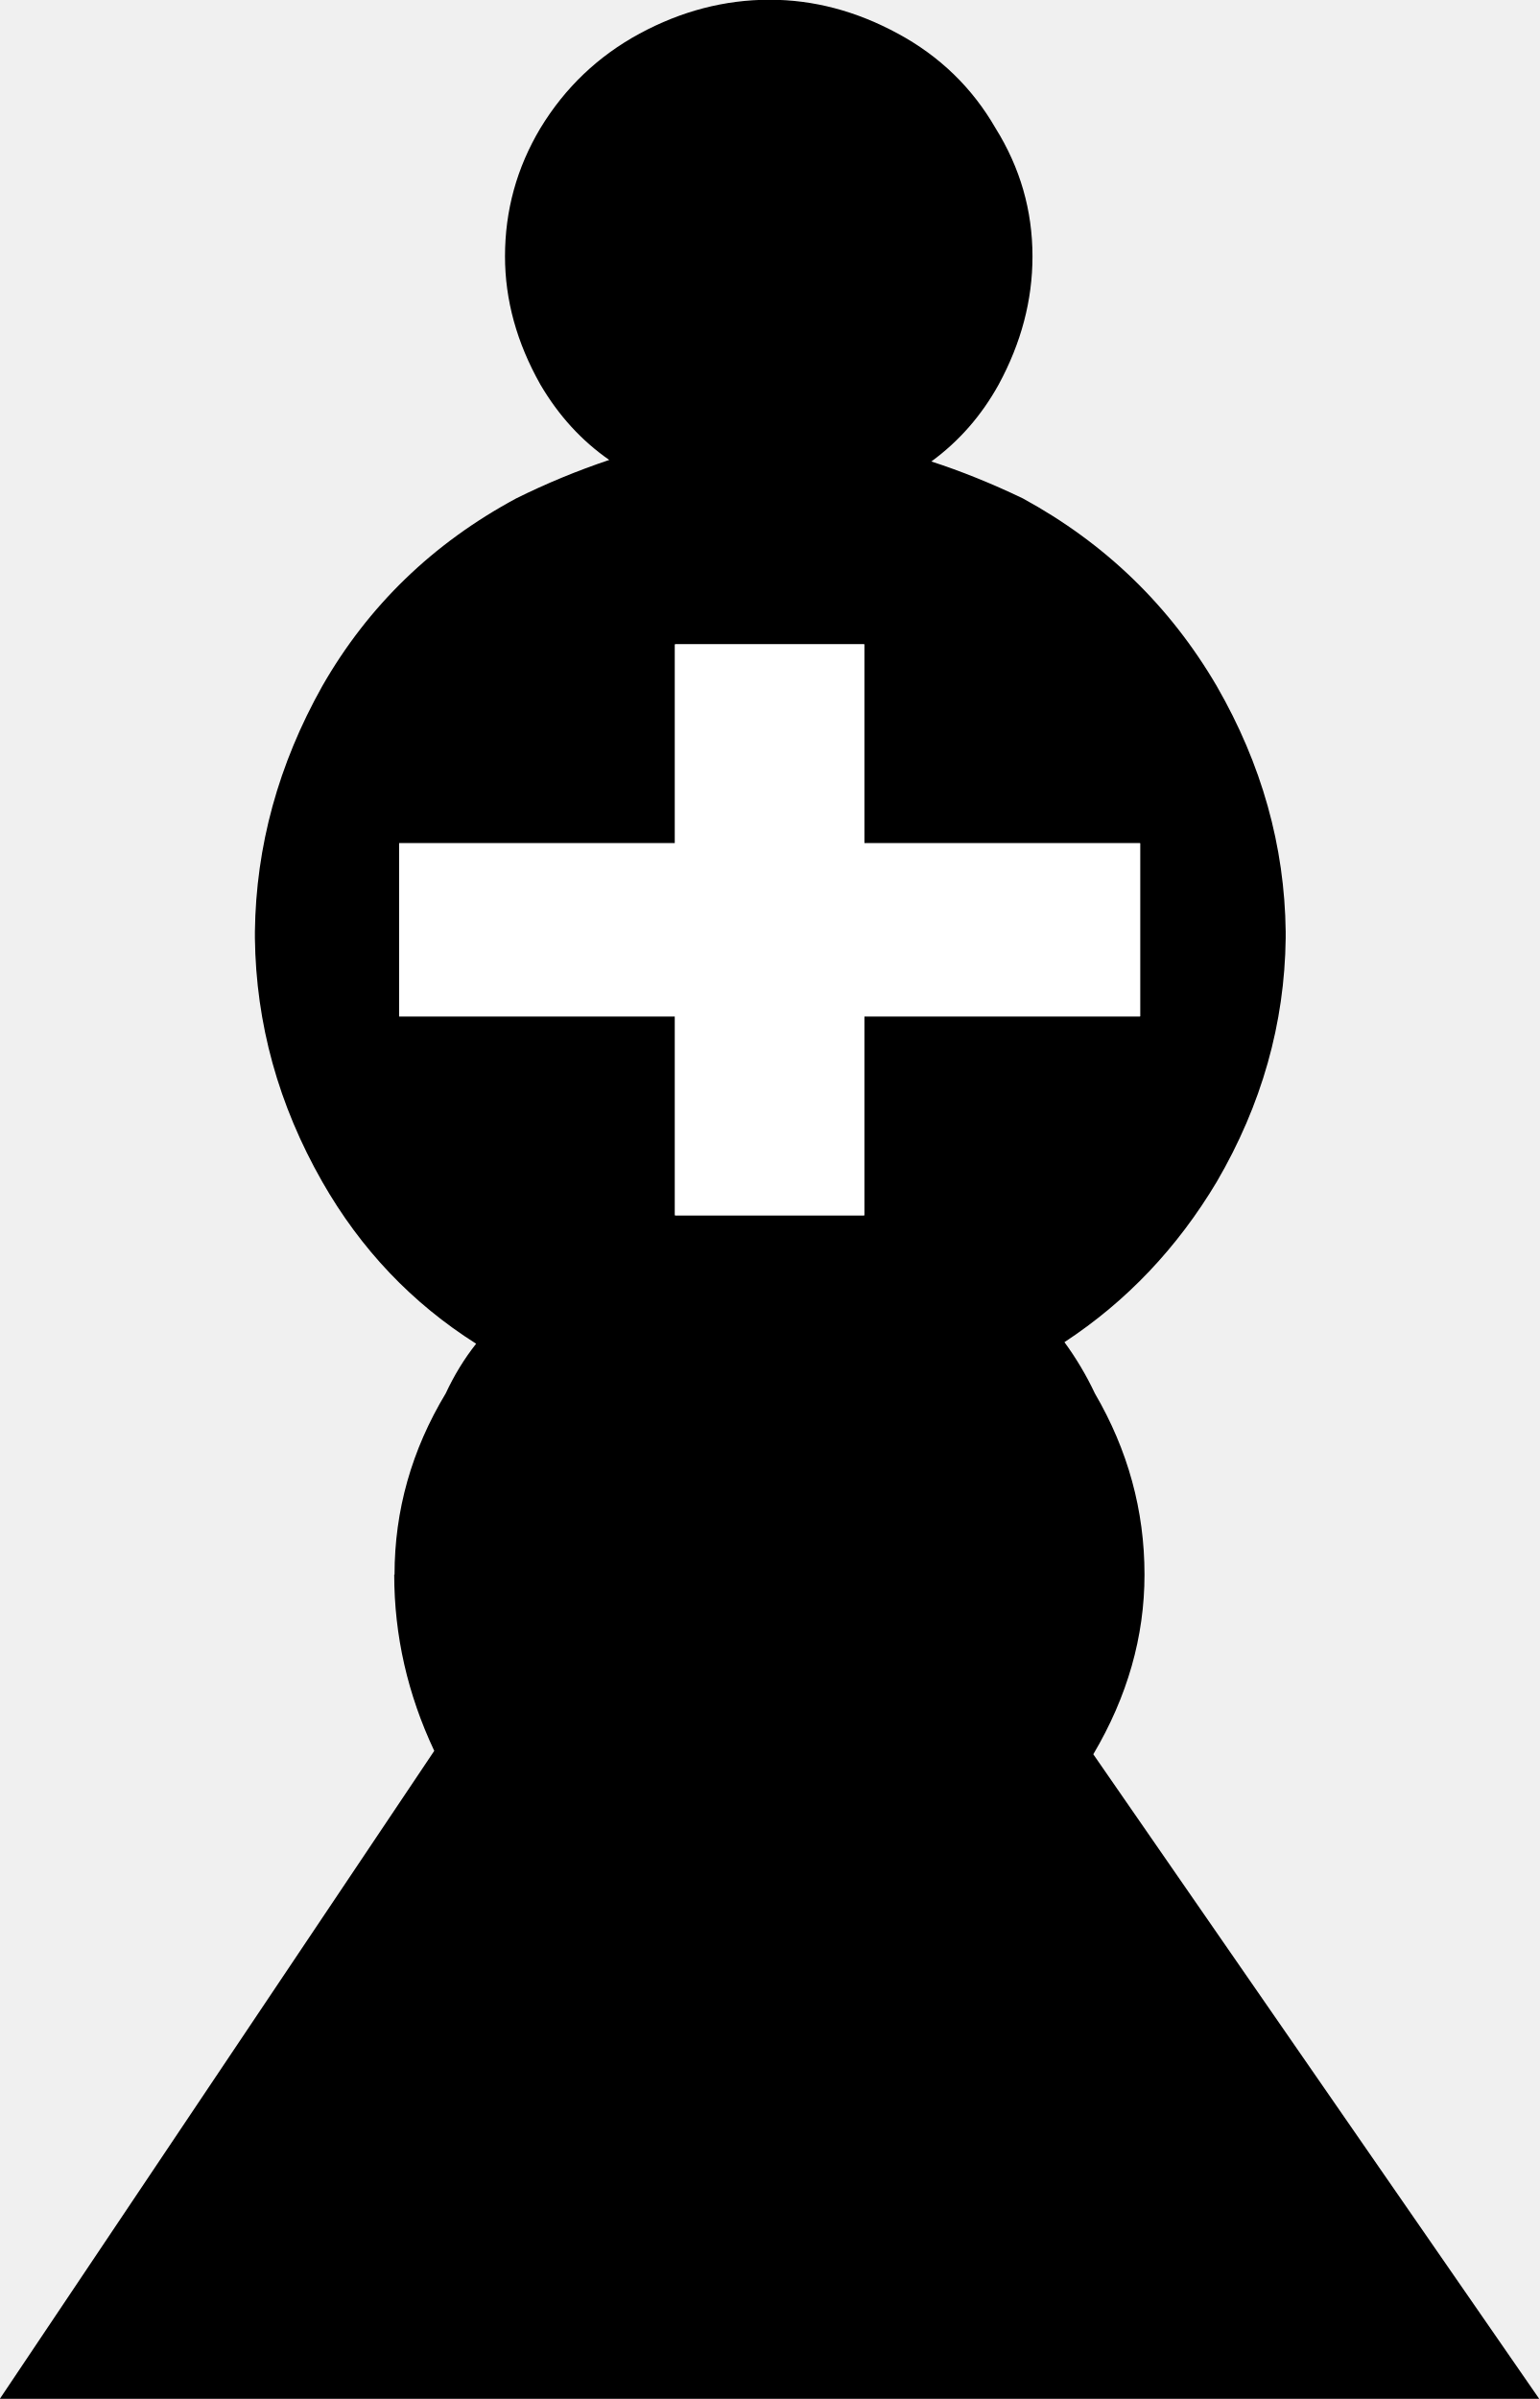
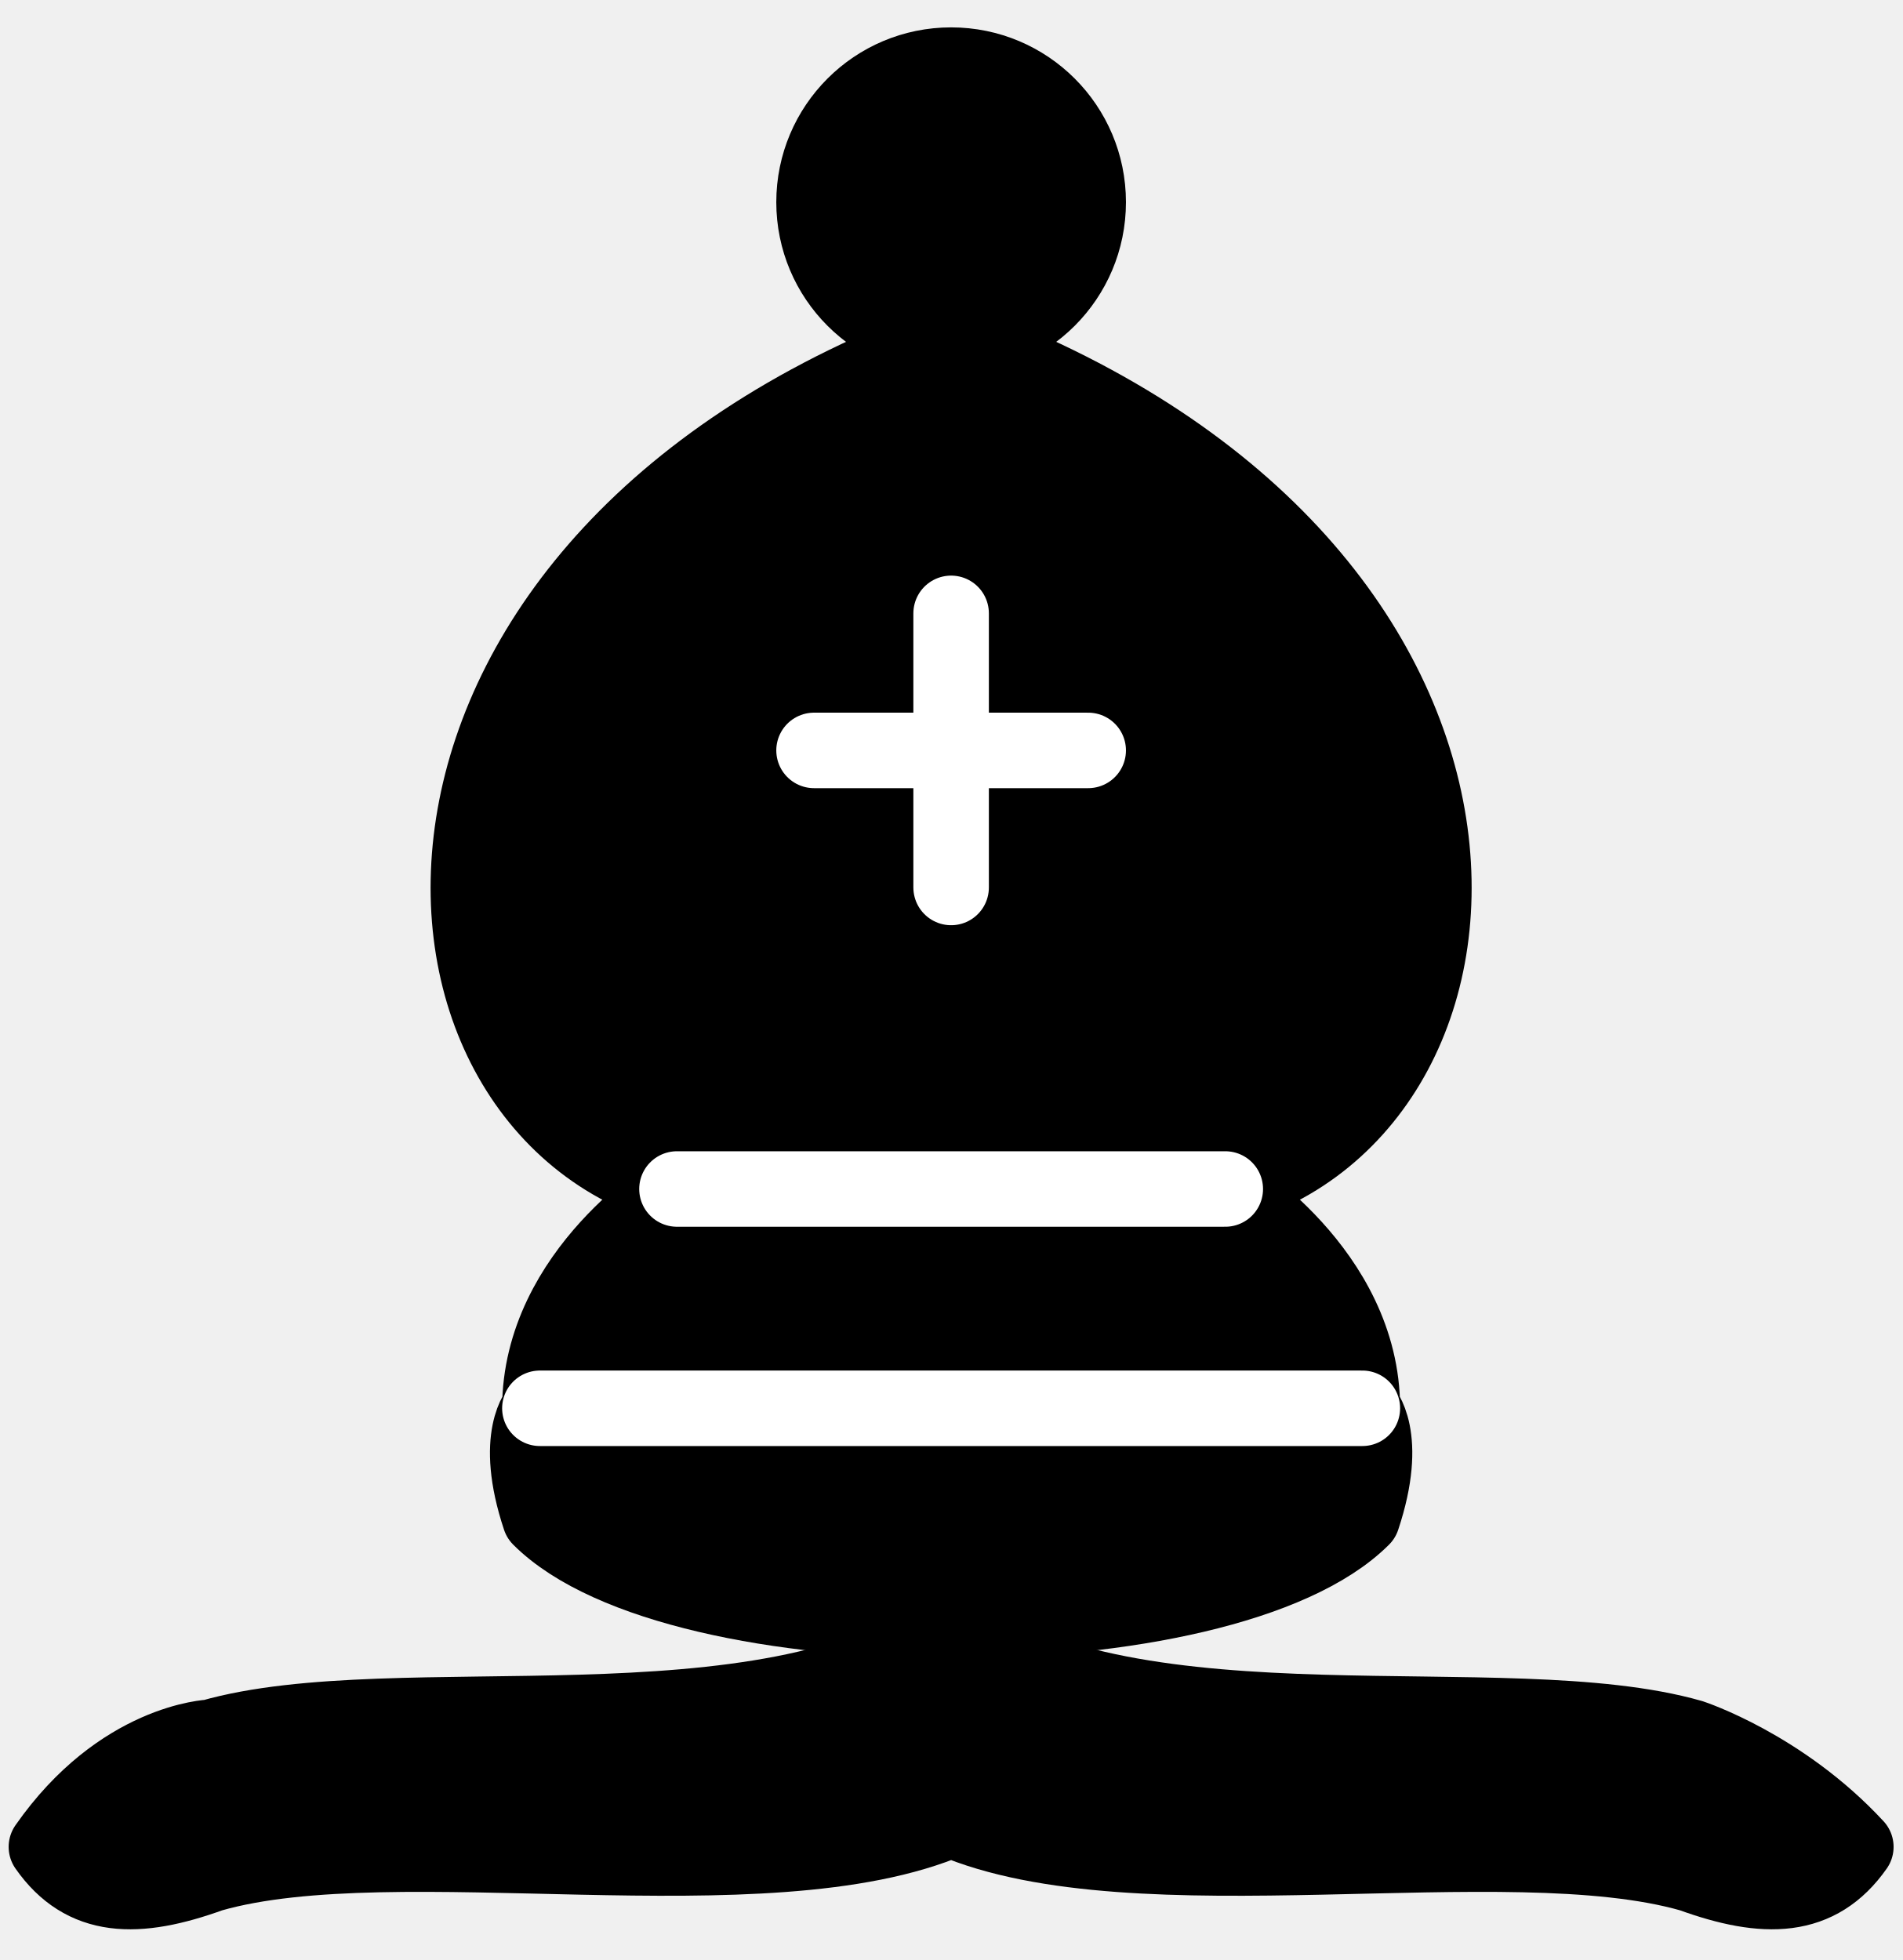
- <svg xmlns="http://www.w3.org/2000/svg" width="6.417mm" height="10mm" viewBox="0 0 6.417 10" version="1.1" id="svg9907">
+ <svg xmlns="http://www.w3.org/2000/svg" width="10mm" height="10.305mm" viewBox="0 0 10 10.305" version="1.1" id="svg9907">
  <defs id="defs9901" />
-   <g id="layer1" transform="translate(124.7365,-86.67262)">
-     <g aria-label="♝" style="font-style:normal;font-weight:normal;font-size:10.583px;line-height:125%;font-family:sans-serif;letter-spacing:0px;word-spacing:0px;fill:#000000;fill-opacity:1;stroke:none;stroke-width:0.205px;stroke-linecap:butt;stroke-linejoin:miter;stroke-opacity:1" id="text10454" transform="matrix(1.293528,0,0,1.293528,36.61369,-28.37614)">
-       <path d="m -123.465,94.016 q 0,-0.31 0.165,-0.584 0.041,-0.088 0.098,-0.16 -0.31,-0.196 -0.496,-0.522 -0.212,-0.372 -0.217,-0.785 v -0.021 q 0.005,-0.413 0.217,-0.791 0.222,-0.388 0.625,-0.605 0.145,-0.072 0.3,-0.124 -0.134,-0.093 -0.222,-0.243 -0.114,-0.202 -0.114,-0.413 0,-0.222 0.114,-0.413 0.119,-0.196 0.32,-0.305 0.202,-0.109 0.419,-0.109 0.212,0 0.413,0.109 0.202,0.109 0.315,0.305 0.119,0.191 0.119,0.413 0,0.212 -0.109,0.413 -0.083,0.15 -0.217,0.248 0.145,0.047 0.295,0.119 0.398,0.217 0.625,0.605 0.217,0.377 0.222,0.791 v 0.021 q -0.005,0.413 -0.222,0.785 -0.191,0.32 -0.491,0.517 0.057,0.078 0.098,0.165 0.16,0.274 0.16,0.584 0,0.3 -0.165,0.579 l 1.437,2.077 h -4.961 l 1.4,-2.088 q -0.129,-0.274 -0.129,-0.568 z m 1.514,-1.158 v -0.641 h 0.889 v -0.558 h -0.889 v -0.641 h -0.61 v 0.641 h -0.889 v 0.558 h 0.889 v 0.641 z" style="stroke-width:0.205px" id="path10456" />
-     </g>
-     <g aria-label="♝" style="font-style:normal;font-weight:normal;font-size:10.583px;line-height:125%;font-family:sans-serif;letter-spacing:0px;word-spacing:0px;fill:#000000;fill-opacity:1;stroke:none;stroke-width:0.205px;stroke-linecap:butt;stroke-linejoin:miter;stroke-opacity:1" id="text10454-1" transform="matrix(1.293528,0,0,1.293528,69.69526,-23.37614)">
-       <path d="m -147.526,88.993 v -0.641 h 0.889 v -0.558 h -0.889 v -0.641 h -0.61 v 0.641 h -0.889 v 0.558 h 0.889 v 0.641 z" style="fill:#ffffff;fill-opacity:1;stroke-width:0.205px" id="path10456-8" />
+   <g id="layer1" transform="translate(135.3199,-69.42515)">
+     <g id="g1602" transform="matrix(0.2882508,0,0,0.2882418,-136.8055,68.1822)" style="opacity:1;fill:none;fill-opacity:1;fill-rule:evenodd;stroke:#000000;stroke-width:1.377;stroke-linecap:round;stroke-linejoin:round;stroke-miterlimit:4;stroke-dasharray:none;stroke-opacity:1">
+       <g id="g1598" style="fill:#000000;stroke:#000000;stroke-width:1.377;stroke-linecap:butt">
+         <path id="path1592" d="m 9,36 c 3.39,-0.97 10.11,0.43 13.5,-2 3.39,2.43 10.11,1.03 13.5,2 0,0 1.65,0.54 3,2 -0.68,0.97 -1.65,0.99 -3,0.5 -3.39,-0.97 -10.11,0.46 -13.5,-1 C 19.11,38.96 12.39,37.53 9,38.5 7.646,38.99 6.677,38.97 6,38 7.354,36.06 9,36 9,36 Z" style="stroke-width:1.377" />
+         <path id="path1594" d="m 15,32 c 2.5,2.5 12.5,2.5 15,0 0.5,-1.5 0,-2 0,-2 0,-2.5 -2.5,-4 -2.5,-4 5.5,-1.5 6,-11.5 -5,-15.5 -11,4 -10.5,14 -5,15.5 0,0 -2.5,1.5 -2.5,4 0,0 -0.5,0.5 0,2 z" style="stroke-width:1.377" />
+         <path id="path1596" d="m 25,8 a 2.5,2.5 0 1 1 -5,0 2.5,2.5 0 1 1 5,0 z" style="stroke-width:1.377" />
+       </g>
+       <path id="path1600" style="fill:none;stroke:#ffffff;stroke-width:1.377;stroke-linejoin:miter" d="m 17.5,26 h 10 M 15,30 H 30 M 22.5,15.5 v 5 M 20,18 h 5" />
    </g>
  </g>
</svg>
